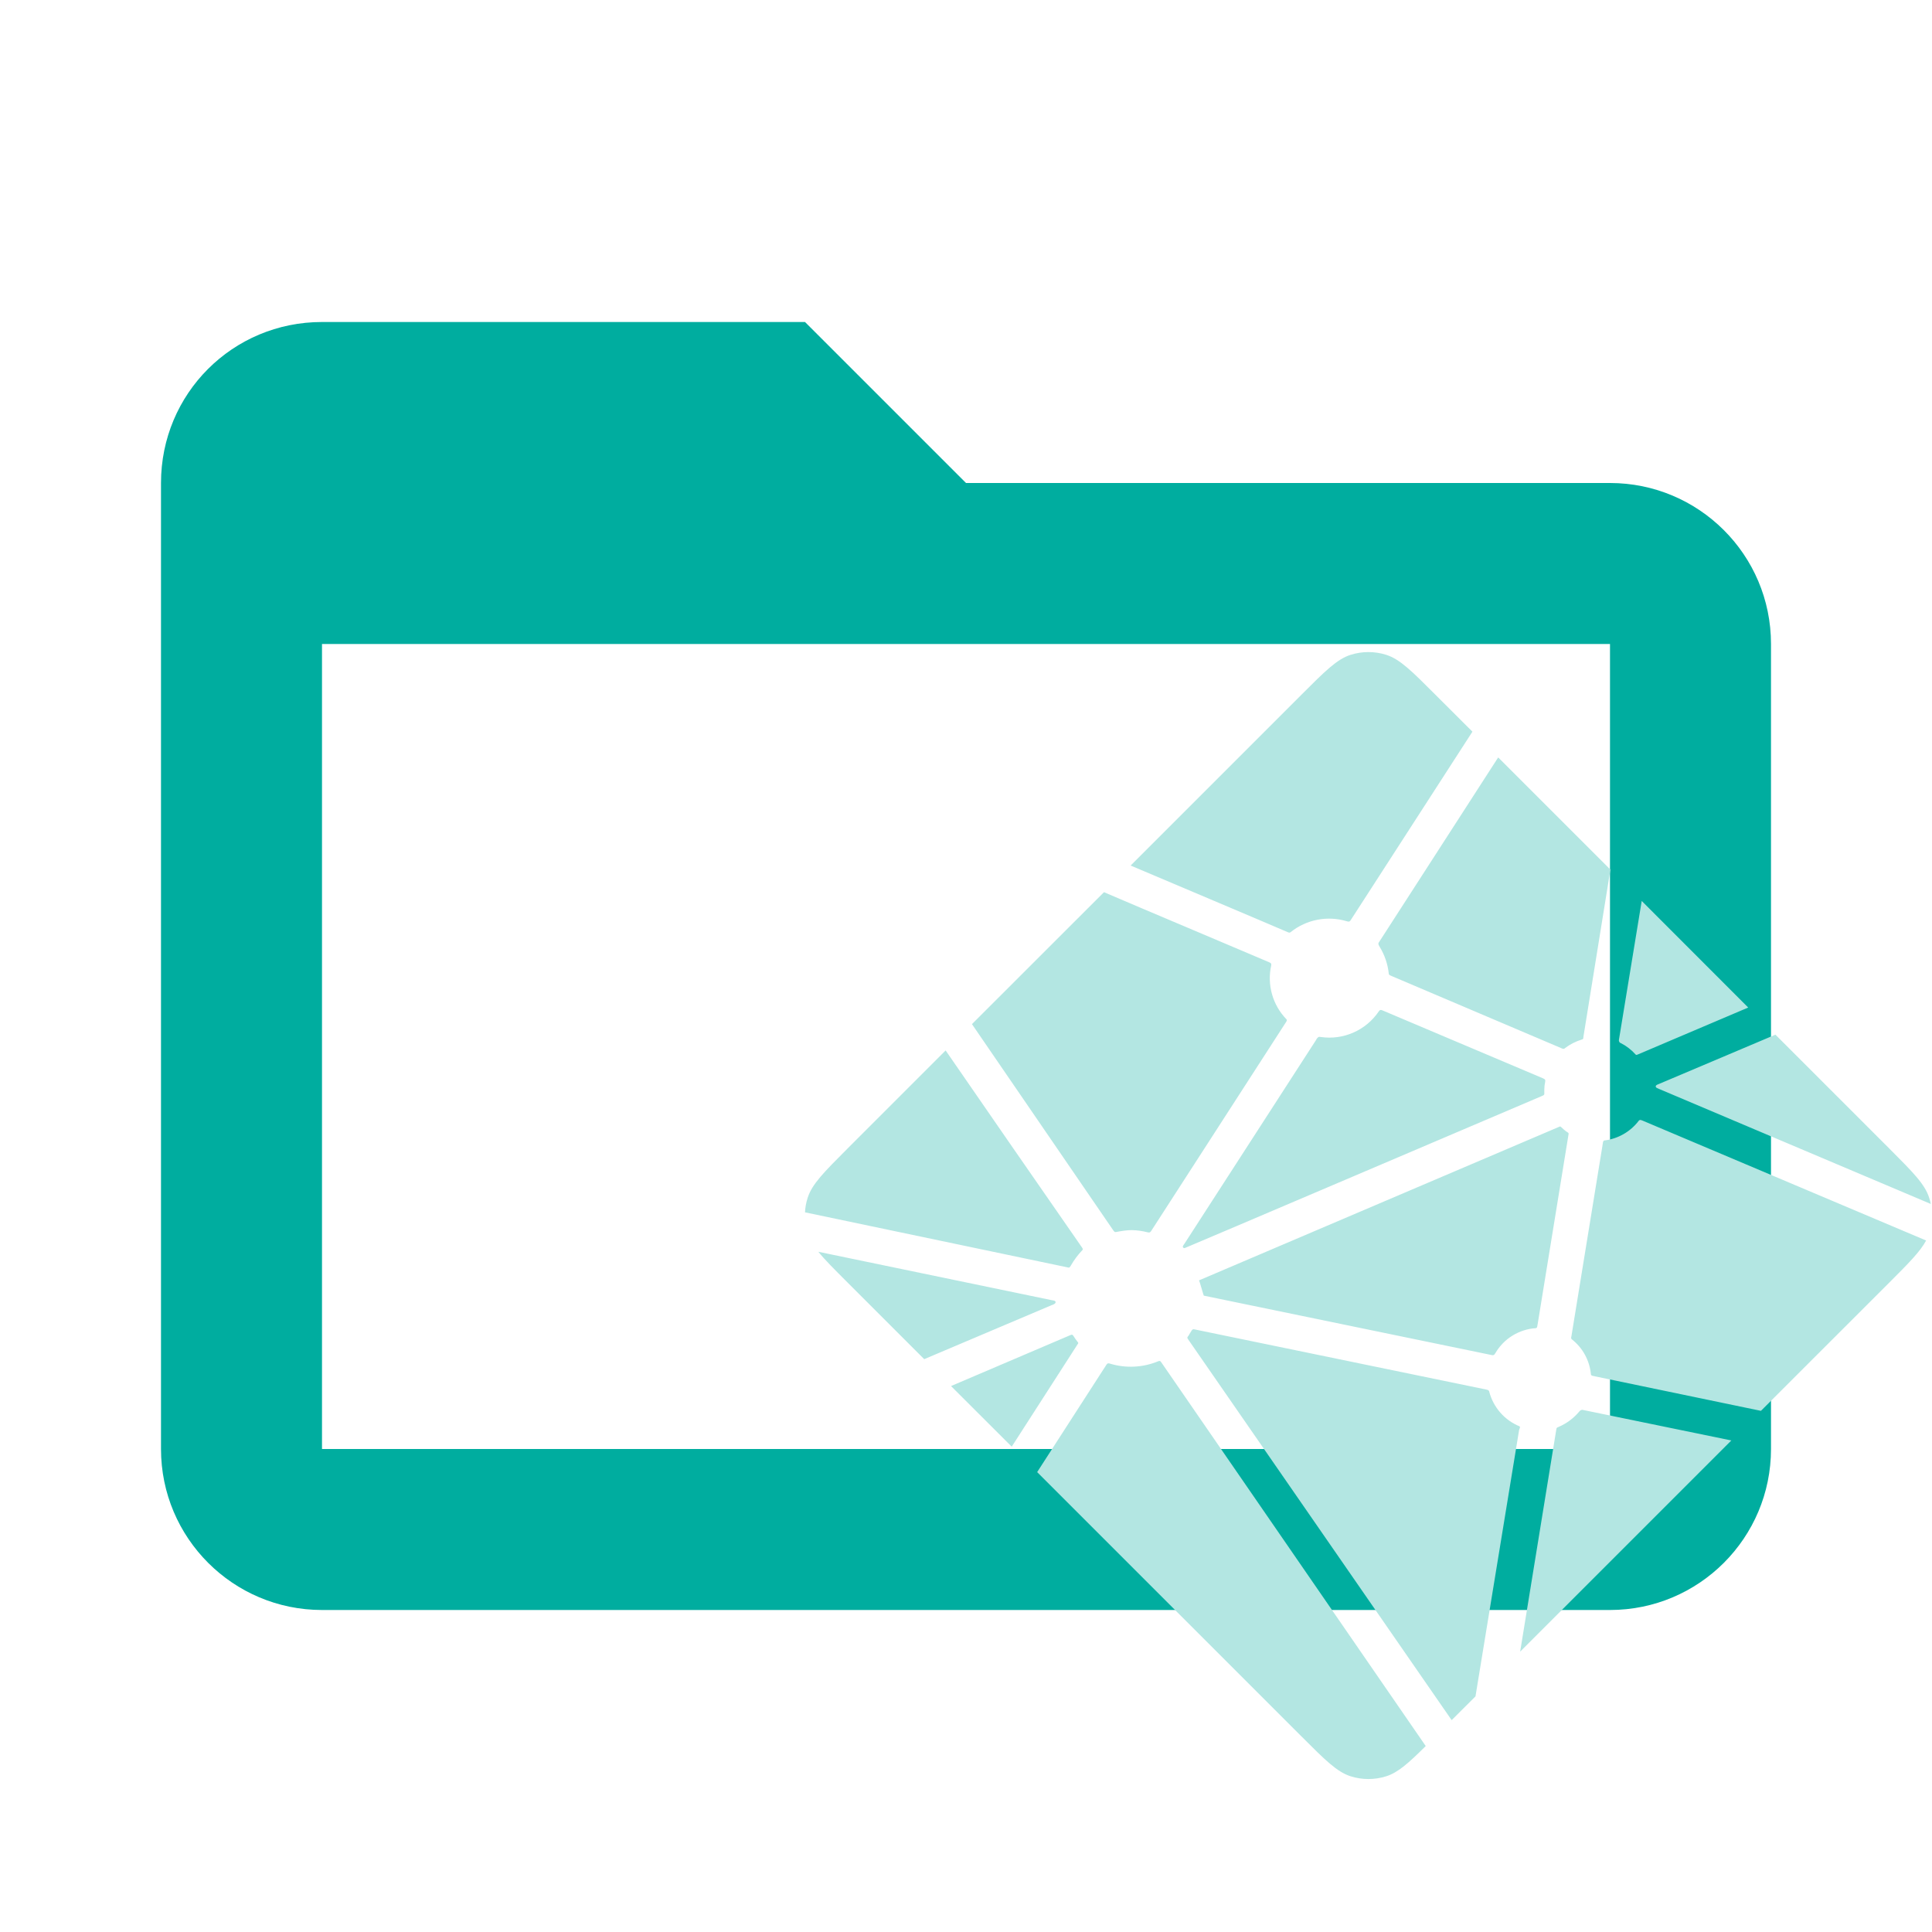
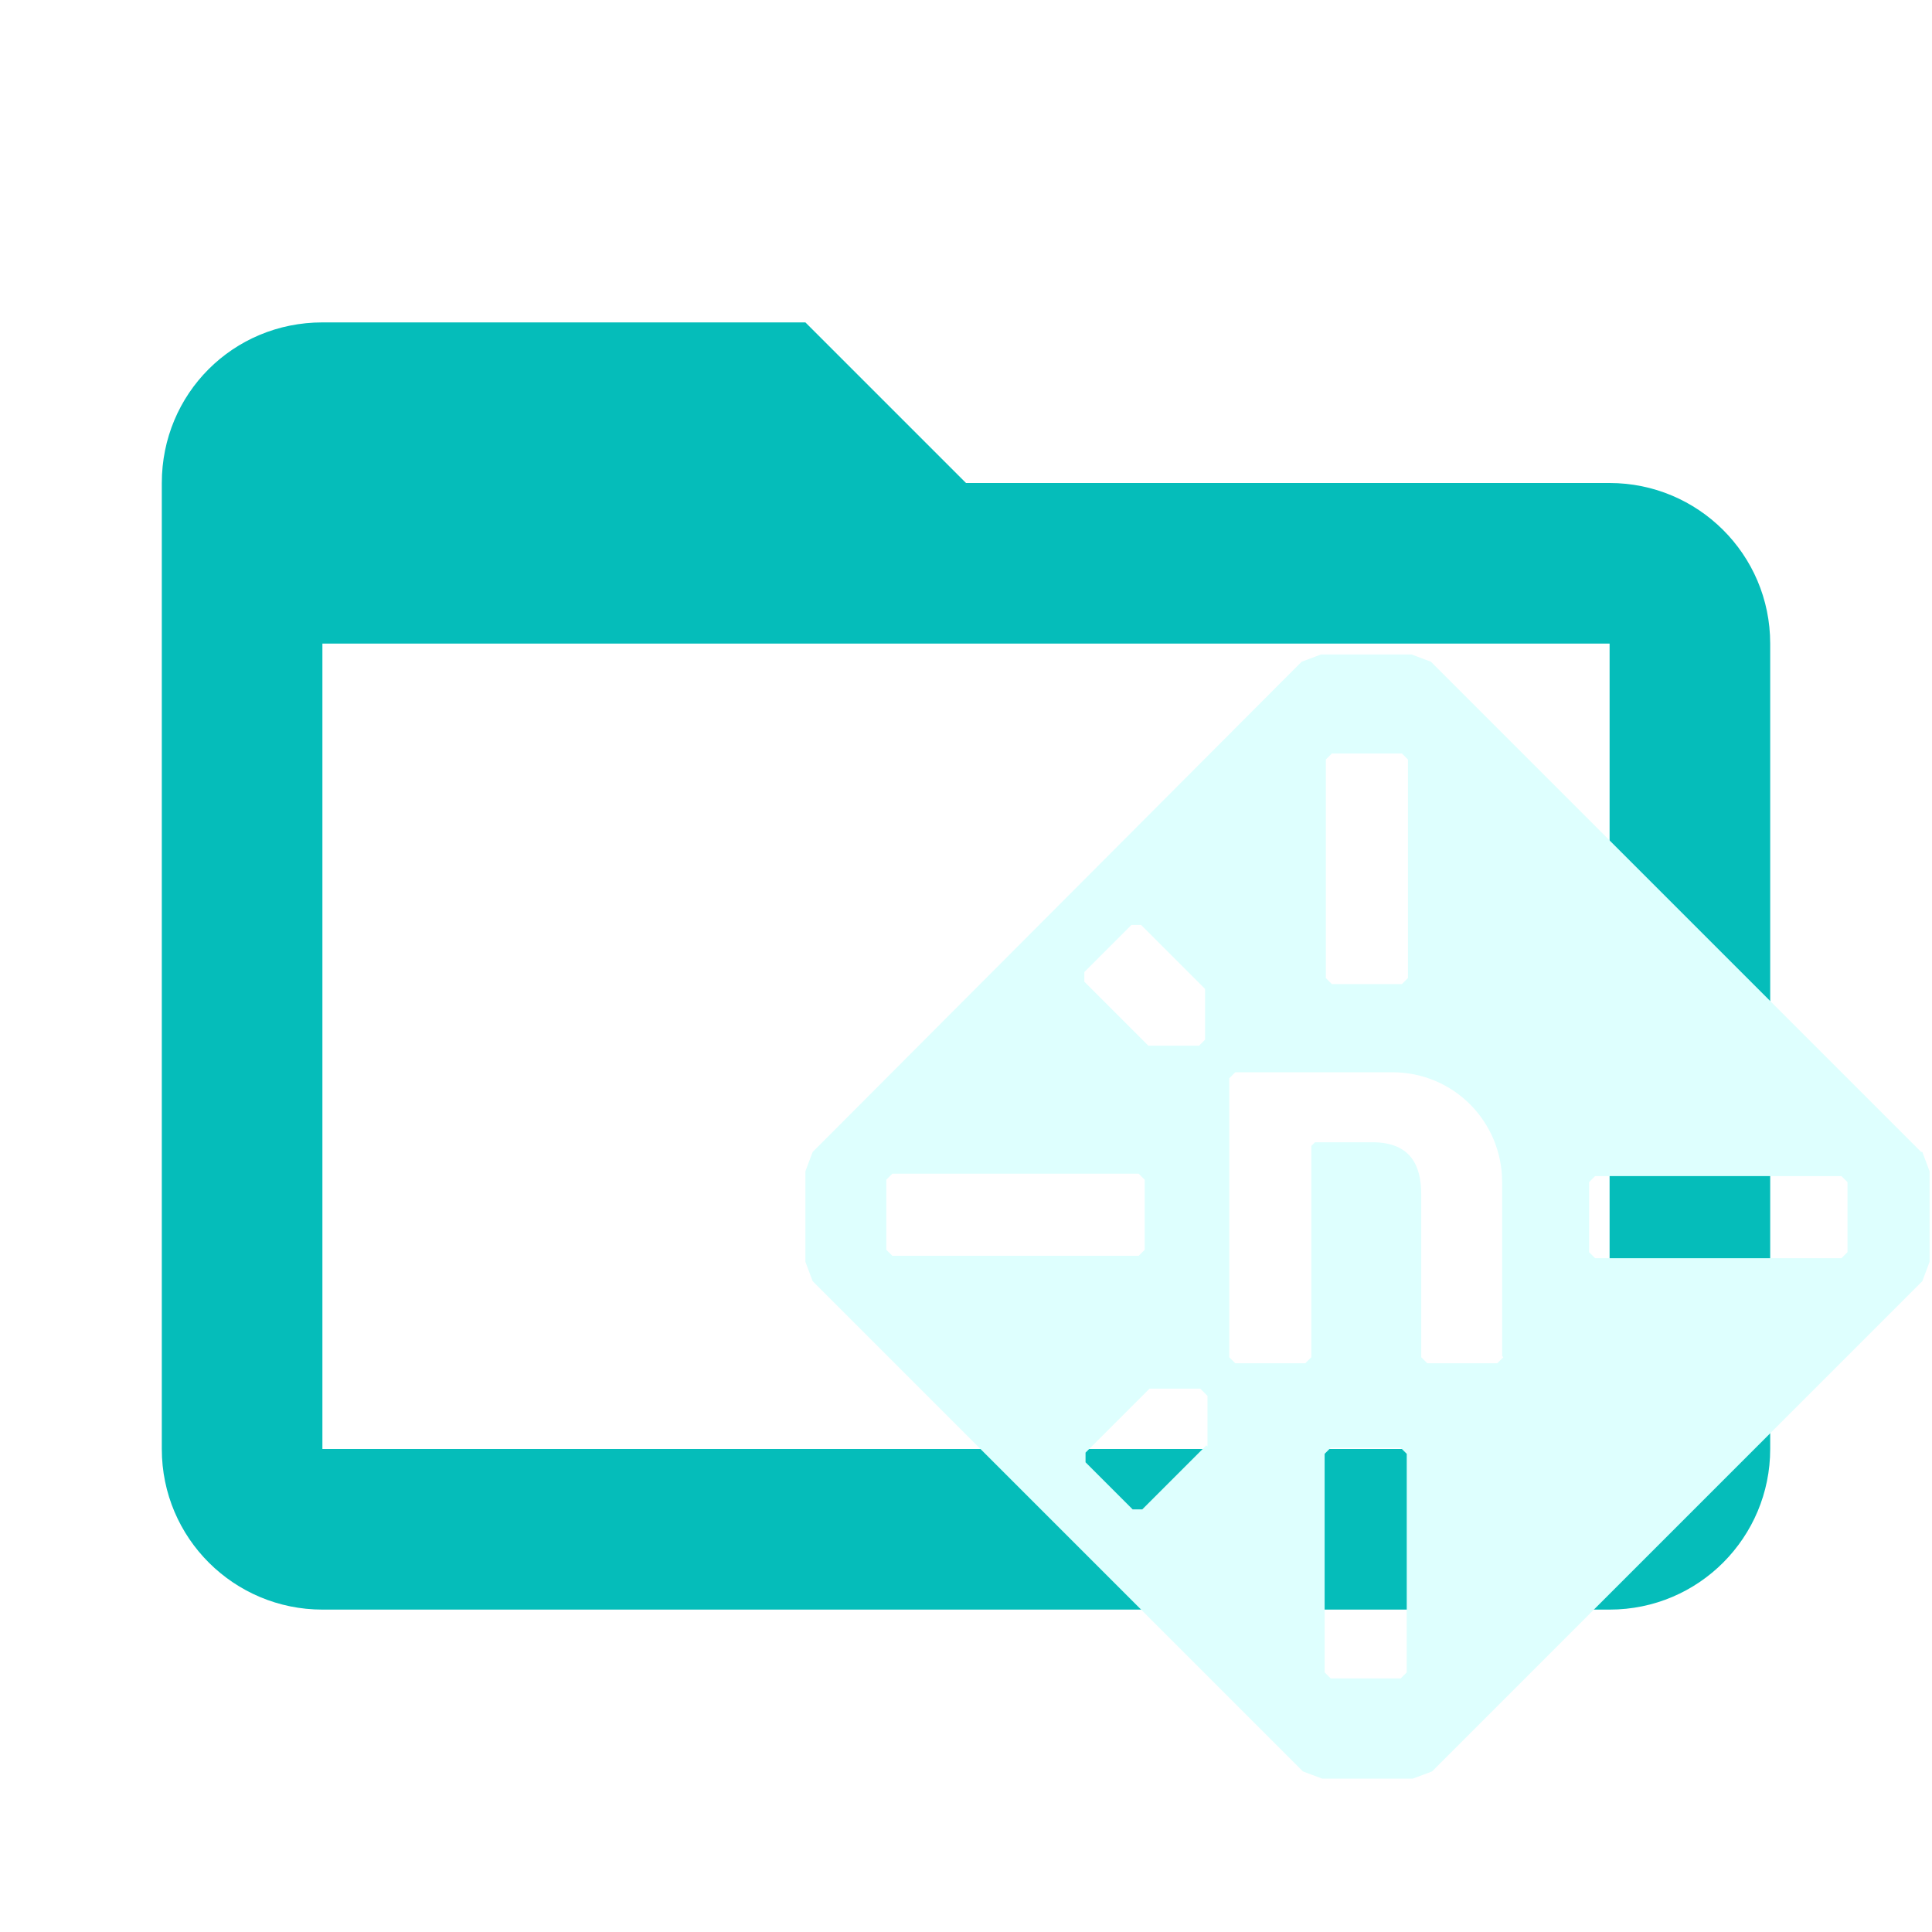
- <svg xmlns="http://www.w3.org/2000/svg" big="true" viewBox="0 0 24 24" xml:space="preserve" fill-rule="evenodd" clip-rule="evenodd" stroke-linejoin="round" stroke-miterlimit="1.414" width="16px" height="16px">
-   <path fill="#00ad9f" folderColor="Admin" d="M20,18H4V8H20M20,6H12L10,4H4C2.89,4 2,4.89 2,6V18A2,2 0 0,0 4,20H20A2,2 0 0,0 22,18V8C22,6.89 21.1,6 20,6Z" />
-   <path d="M20.135 12.958l-.005-.002c-.003-.001-.006-.002-.008-.005a.039.039 0 0 1-.011-.034l.283-1.725 1.323 1.324-1.376.585a.027.027 0 0 1-.012.003h-.006l-.007-.007a.63.63 0 0 0-.181-.139zm1.92-.105l1.415 1.415c.294.295.441.441.495.612.008.025.015.05.02.076l-3.383-1.432-.005-.003c-.014-.005-.029-.011-.029-.025 0-.014.016-.021.029-.026l.005-.002 1.453-.615zm1.872 2.557c-.073.137-.215.28-.456.521l-1.596 1.595-2.064-.429-.011-.003c-.018-.002-.037-.006-.037-.022a.627.627 0 0 0-.239-.436c-.009-.008-.007-.021-.004-.033l.001-.005.388-2.383.001-.008c.002-.019.006-.04.022-.04a.631.631 0 0 0 .424-.243c.003-.003.005-.007.01-.009.011-.006.025 0 .037.005l3.524 1.49zm-2.419 2.483l-2.624 2.624.449-2.76.001-.004.002-.01c.004-.009.013-.013.023-.016l.004-.002a.686.686 0 0 0 .254-.189c.008-.01.019-.02.033-.022a.017.017 0 0 1 .01 0l1.848.38v-.001zm-3.179 3.18l-.296.295-3.27-4.725-.003-.005c-.005-.007-.011-.014-.01-.022a.035.035 0 0 1 .008-.016l.004-.004a.67.67 0 0 0 .027-.045l.008-.013.001-.001a.056.056 0 0 1 .018-.022c.008-.004.019-.002.027 0l3.622.747c.011.001.02.005.028.012.005.005.006.01.007.015a.64.64 0 0 0 .375.429c.011.006.006.017.002.029a.052.052 0 0 0-.006.016l-.542 3.31zm-.618.617c-.218.216-.346.33-.492.376a.734.734 0 0 1-.44 0c-.17-.054-.317-.201-.611-.495l-3.284-3.284.858-1.33c.004-.006.008-.012.014-.017.01-.007.023-.004.034 0a.891.891 0 0 0 .598-.03c.01-.004.019-.006.027 0a.106.106 0 0 1 .01.012l3.286 4.768zm-5.143-3.719l-.754-.753 1.488-.635a.027.027 0 0 1 .012-.003c.012 0 .02.013.026.024a.812.812 0 0 0 .048.067l.004.006c.005.006.002.013-.003.018l-.821 1.276zm-1.087-1.087l-.953-.953c-.162-.162-.28-.279-.362-.381l2.898.601.011.002c.018.003.038.006.038.023 0 .018-.022.027-.04.034l-.009.003-1.583.671zM10 15.06a.689.689 0 0 1 .033-.18c.054-.171.201-.317.495-.612l1.219-1.219c.562.815 1.125 1.629 1.69 2.442.009.013.02.027.009.038a1 1 0 0 0-.144.193.068.068 0 0 1-.018.023c-.005.003-.01.001-.016 0h-.001L10 15.06zm2.074-2.338l1.64-1.639c.154.067.715.304 1.216.516l.835.354c.011.005.021.009.026.02a.054.054 0 0 1 0 .022.732.732 0 0 0 .19.667c.011.011 0 .027-.009.04l-.005.008-1.665 2.579a.055.055 0 0 1-.016.018c-.009.006-.021.003-.031.001a.836.836 0 0 0-.198-.027c-.06 0-.125.011-.191.023-.008.001-.014.002-.02-.002a.1.1 0 0 1-.017-.019l-1.755-2.561zm1.971-1.97l2.123-2.123c.294-.294.441-.441.611-.495a.734.734 0 0 1 .44 0c.17.054.318.201.611.495l.461.46-1.51 2.338a.065.065 0 0 1-.015.018c-.009.006-.022.003-.033 0a.763.763 0 0 0-.701.135c-.01.01-.025.004-.037-.001-.197-.086-1.731-.734-1.95-.827zm4.566-1.343l1.394 1.394-.336 2.081v.005c0 .005-.001.01-.003.014-.003.008-.011.009-.018.011a.682.682 0 0 0-.207.106c-.004.004-.008.008-.015.009a.088.088 0 0 1-.016-.002l-2.124-.903-.004-.002c-.013-.005-.03-.012-.03-.026a.8.8 0 0 0-.113-.334c-.01-.017-.021-.034-.013-.051l1.485-2.302zm-1.436 3.143l1.992.843c.011.005.023.01.028.021a.074.074 0 0 1 0 .021.477.477 0 0 0-.011.096v.056c0 .014-.015.02-.028.025l-.004.002c-.315.134-4.429 1.888-4.435 1.888-.006 0-.013 0-.019-.006-.011-.011 0-.026.01-.04l.005-.007 1.637-2.534.002-.005c.01-.015.021-.032.038-.032l.017.002a.741.741 0 0 0 .72-.317.064.064 0 0 1 .013-.015c.009-.007.024-.003.035.002zm-2.28 3.353l4.484-1.912s.006 0 .012.006c.025.025.046.041.066.057l.01.006c.009.005.018.011.019.02l-.001.009-.384 2.36-.002.009c-.002.019-.005.039-.022.039a.629.629 0 0 0-.501.31l-.002.003c-.005.008-.01.016-.018.02-.008.004-.018.003-.026.001l-3.576-.738c-.003-.001-.055-.189-.059-.19z" fill="#b3e6e2" fill-rule="nonzero" folderIconColor="Admin" />
+ <svg xmlns="http://www.w3.org/2000/svg" big="true" viewBox="0 0 16 16" xml:space="preserve" fill-rule="evenodd" clip-rule="evenodd" stroke-linejoin="round" stroke-miterlimit="1.414" width="16px" height="16px">
+   <path fill="#05bdba" folderColor="Netlify" d="M13.33,12H2.67V5.33H13.33m0-1.33h-5.33l-1.33-1.33H2.67c-.74,0-1.33,.59-1.33,1.33V12c0,.74,.6,1.33,1.33,1.33H13.33c.74,0,1.33-.6,1.33-1.33V5.33c0-.74-.6-1.33-1.33-1.33Z" />
+   <path d="M15.91,9.54l-.14-.14h0l-3.78-3.78-.14-.14-.16-.06h-.75l-.16,.06-.14,.14-3.77,3.78-.14,.14-.06,.16v.75l.06,.16,.14,.14,3.78,3.78,.14,.14,.16,.06h.75l.16-.06,.14-.14,3.78-3.78,.14-.14,.06-.16v-.75l-.06-.16Zm-4.93-3.25l.05-.05h.58l.05,.05v1.81l-.05,.05h-.58l-.05-.05v-1.81Zm-3.64,4.06v-.58l.05-.05h2.04l.05,.05v.58l-.05,.05h-2.04l-.05-.05Zm2.65,1.62l-.53,.53h-.08l-.39-.39v-.08l.53-.53h.42l.06,.06v.42Zm0-3.37l-.06,.06h-.42l-.53-.53v-.08l.39-.39h.08l.53,.53v.42Zm1.66,5.25l-.05,.05h-.58l-.05-.05v-1.81l.05-.05h.58l.05,.05v1.81Zm.8-2.61l-.05,.05h0s-.58,0-.58,0l-.05-.05v-1.35c0-.24-.09-.42-.38-.43-.15,0-.32,0-.5,0l-.03,.03v1.75l-.05,.05h-.58l-.05-.05v-2.31l.05-.05h1.3c.51,0,.91,.41,.91,.91v1.44Zm2.85-.87l-.05,.05h-2.04l-.05-.05v-.58l.05-.05h2.04l.05,.05v.58Z" fill="#defffe" fill-rule="nonzero" folderIconColor="Netlify" />
</svg>
